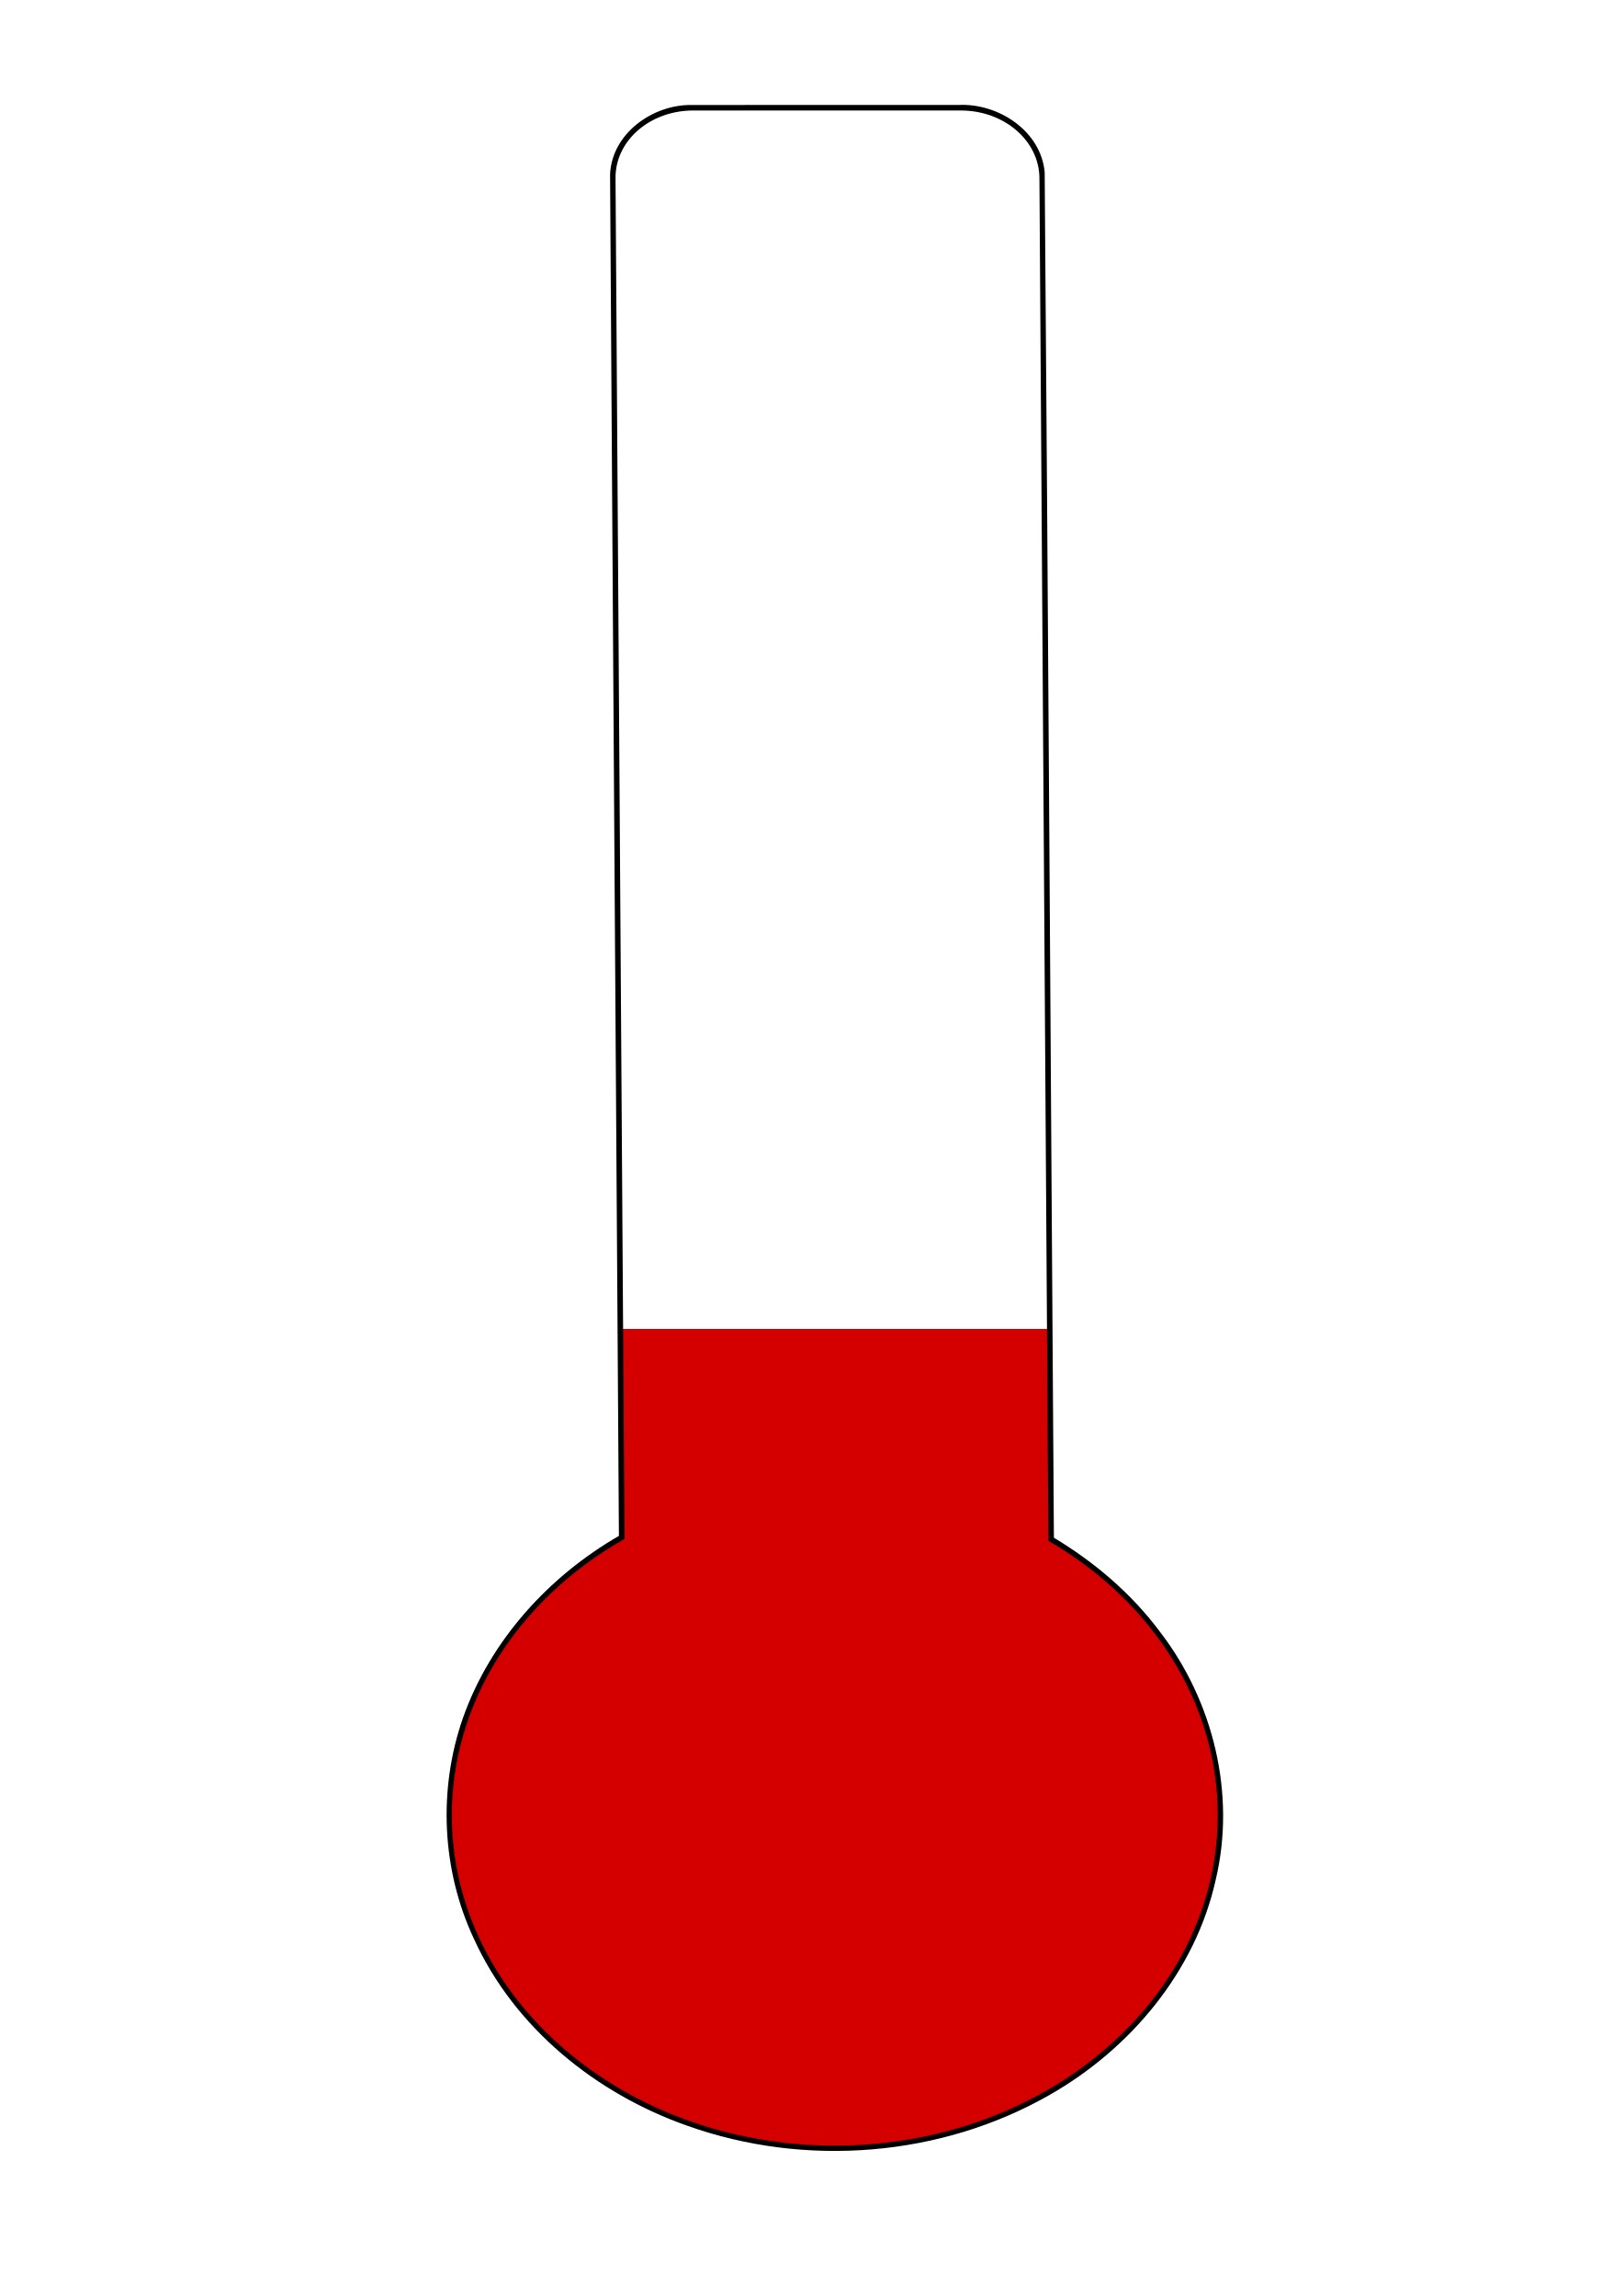
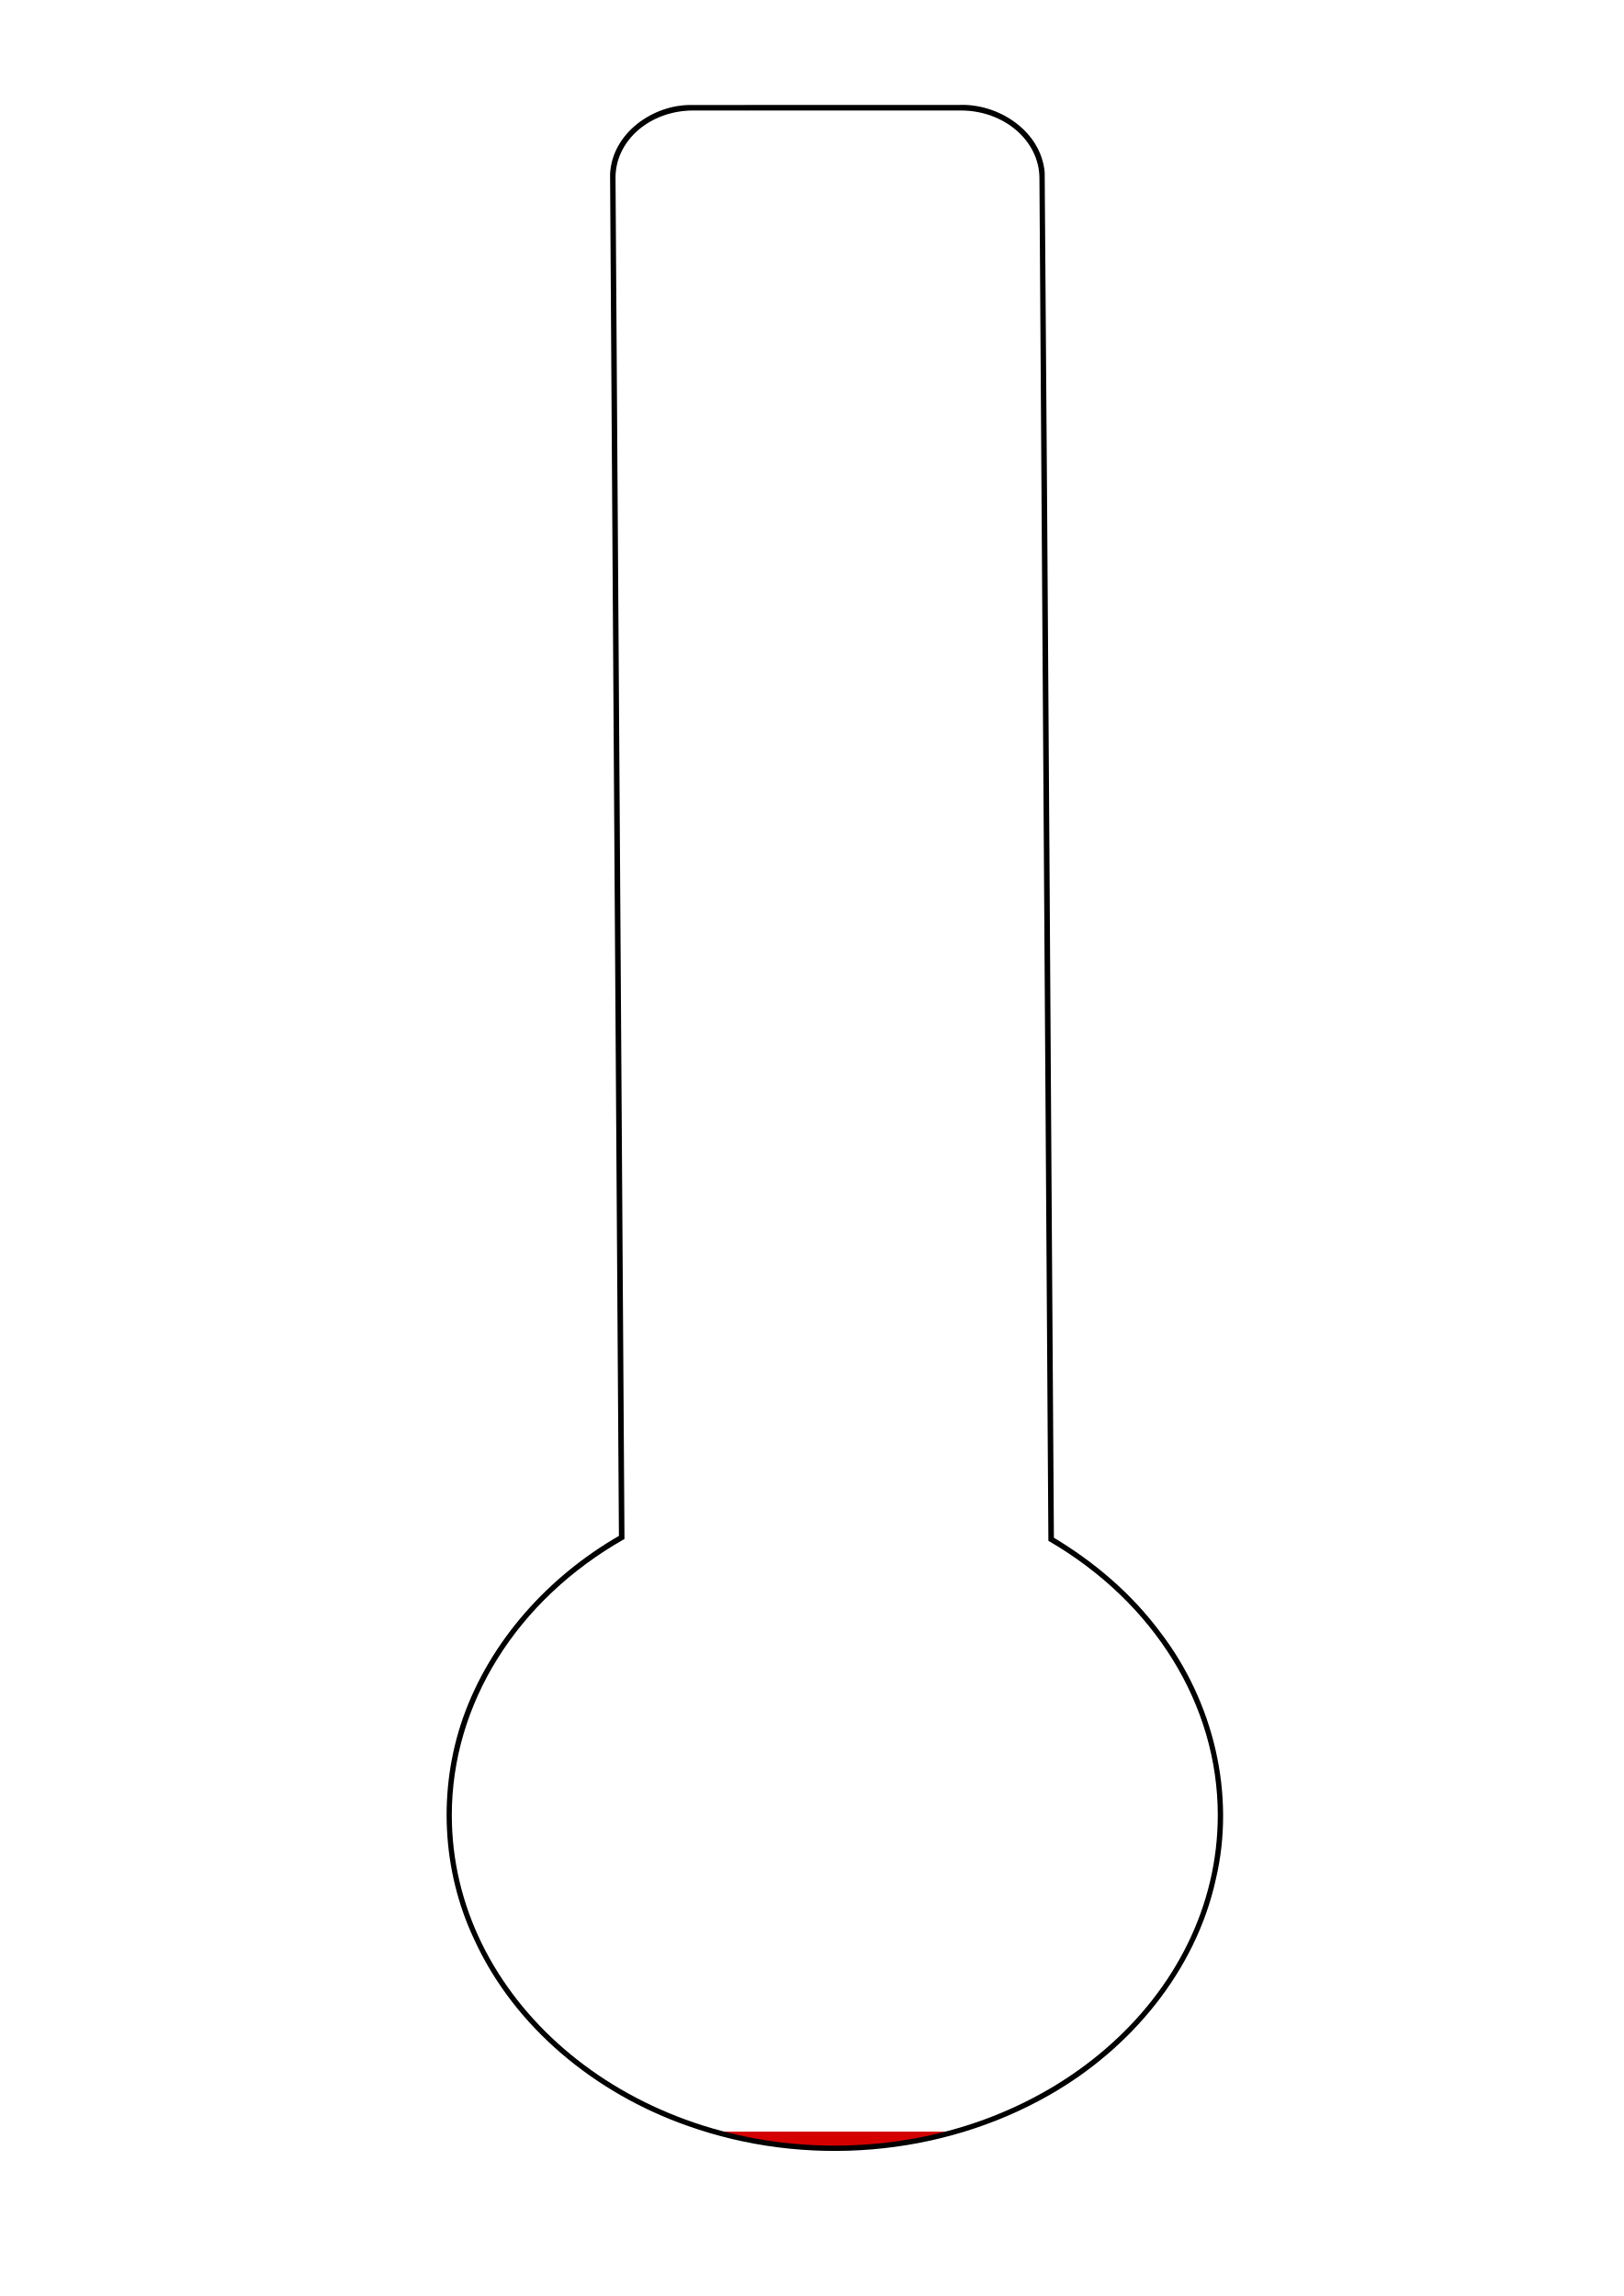
<svg xmlns="http://www.w3.org/2000/svg" xmlns:ns1="http://www.openswatchbook.org/uri/2009/osb" width="210mm" height="297mm" viewBox="0 0 744.094 1052.362" id="svg2" version="1.1">
  <defs id="defs4">
    <linearGradient id="linearGradient4174" ns1:paint="solid">
      <stop style="stop-color:#000000;stop-opacity:1;" offset="0" id="stop4176" />
    </linearGradient>
    <linearGradient id="linearGradient4150" ns1:paint="solid">
      <stop style="stop-color:#ff0000;stop-opacity:1;" offset="0" id="stop4152" />
    </linearGradient>
    <linearGradient id="linearGradient4142" ns1:paint="solid">
      <stop style="stop-color:#ff0000;stop-opacity:1;" offset="0" id="stop4144" />
    </linearGradient>
  </defs>
  <g id="layer1">
    <linearGradient id="lg" x1="0.5" y1="1" x2="0.5" y2="0">
      <stop offset="0%" stop-opacity="1" stop-color="#D40000" />
-       <stop class="level" offset="40%" stop-opacity="1" stop-color="#D40000">
-         <animate class="levelAnim" attributeName="offset" from="0" to="0.4" repeatCount="1" dur="1s" begin="0s" />
+       <stop class="level" offset="0%" stop-opacity="1" stop-color="#D40000">
+         <animate class="levelAnim" attributeName="offset" from="0" to="0" repeatCount="1" dur="1s" begin="0s" />
      </stop>
-       <stop class="level" offset="40%" stop-opacity="1" stop-color="white">
-         <animate class="levelAnim" attributeName="offset" from="0" to="0.4" repeatCount="1" dur="1s" begin="0s" />
+       <stop class="level" offset="0%" stop-opacity="1" stop-color="white">
+         <animate class="levelAnim" attributeName="offset" from="0" to="0" repeatCount="1" dur="1s" begin="0s" />
      </stop>
    </linearGradient>
    <path style="opacity:1;fill:#000000;fill-opacity:1;stroke:black;stroke-width:1.076;stroke-miterlimit:4;stroke-dasharray:none;stroke-opacity:1" d="m 316.773,48.654 c -17.463,-0.156 -35.859,12.866 -36.656,31.264 1.254,208.12 2.718,416.242 4.053,624.363 -32.342,18.608 -59.006,47.89 -71.509,83.325 -11.422,32.657 -9.697,69.601 5.06,100.925 18.517,40.656 55.858,70.73 97.567,85.335 53.824,19.159 115.938,14.252 165.609,-14.225 36.814,-21.022 66.498,-56.404 75.732,-98.299 9.264,-38.987 -1.121,-81.399 -25.403,-112.993 -13.067,-17.562 -30.046,-32.017 -48.79,-43.234 -1.447,-208.71 -2.59,-417.43 -4.227,-626.133 -1.721,-18.741 -21.083,-31.212 -38.92,-30.338 -40.839,0.007 -81.677,-0.013 -122.516,0.01 z" id="path4180" />
    <path id="path4752" d="m 317.722,50.645 c -19.859,0 -35.756,13.8 -35.643,30.944 L 286.179,705.381 A 175.511,151.518 0 0 0 207.049,831.922 175.511,151.518 0 0 0 382.559,983.439 175.511,151.518 0 0 0 558.07,831.922 175.511,151.518 0 0 0 480.443,706.223 L 476.339,81.589 C 476.226,64.445 460.148,50.645 440.289,50.645 l -122.566,0 z" fill="url(#lg)" />
  </g>
</svg>
